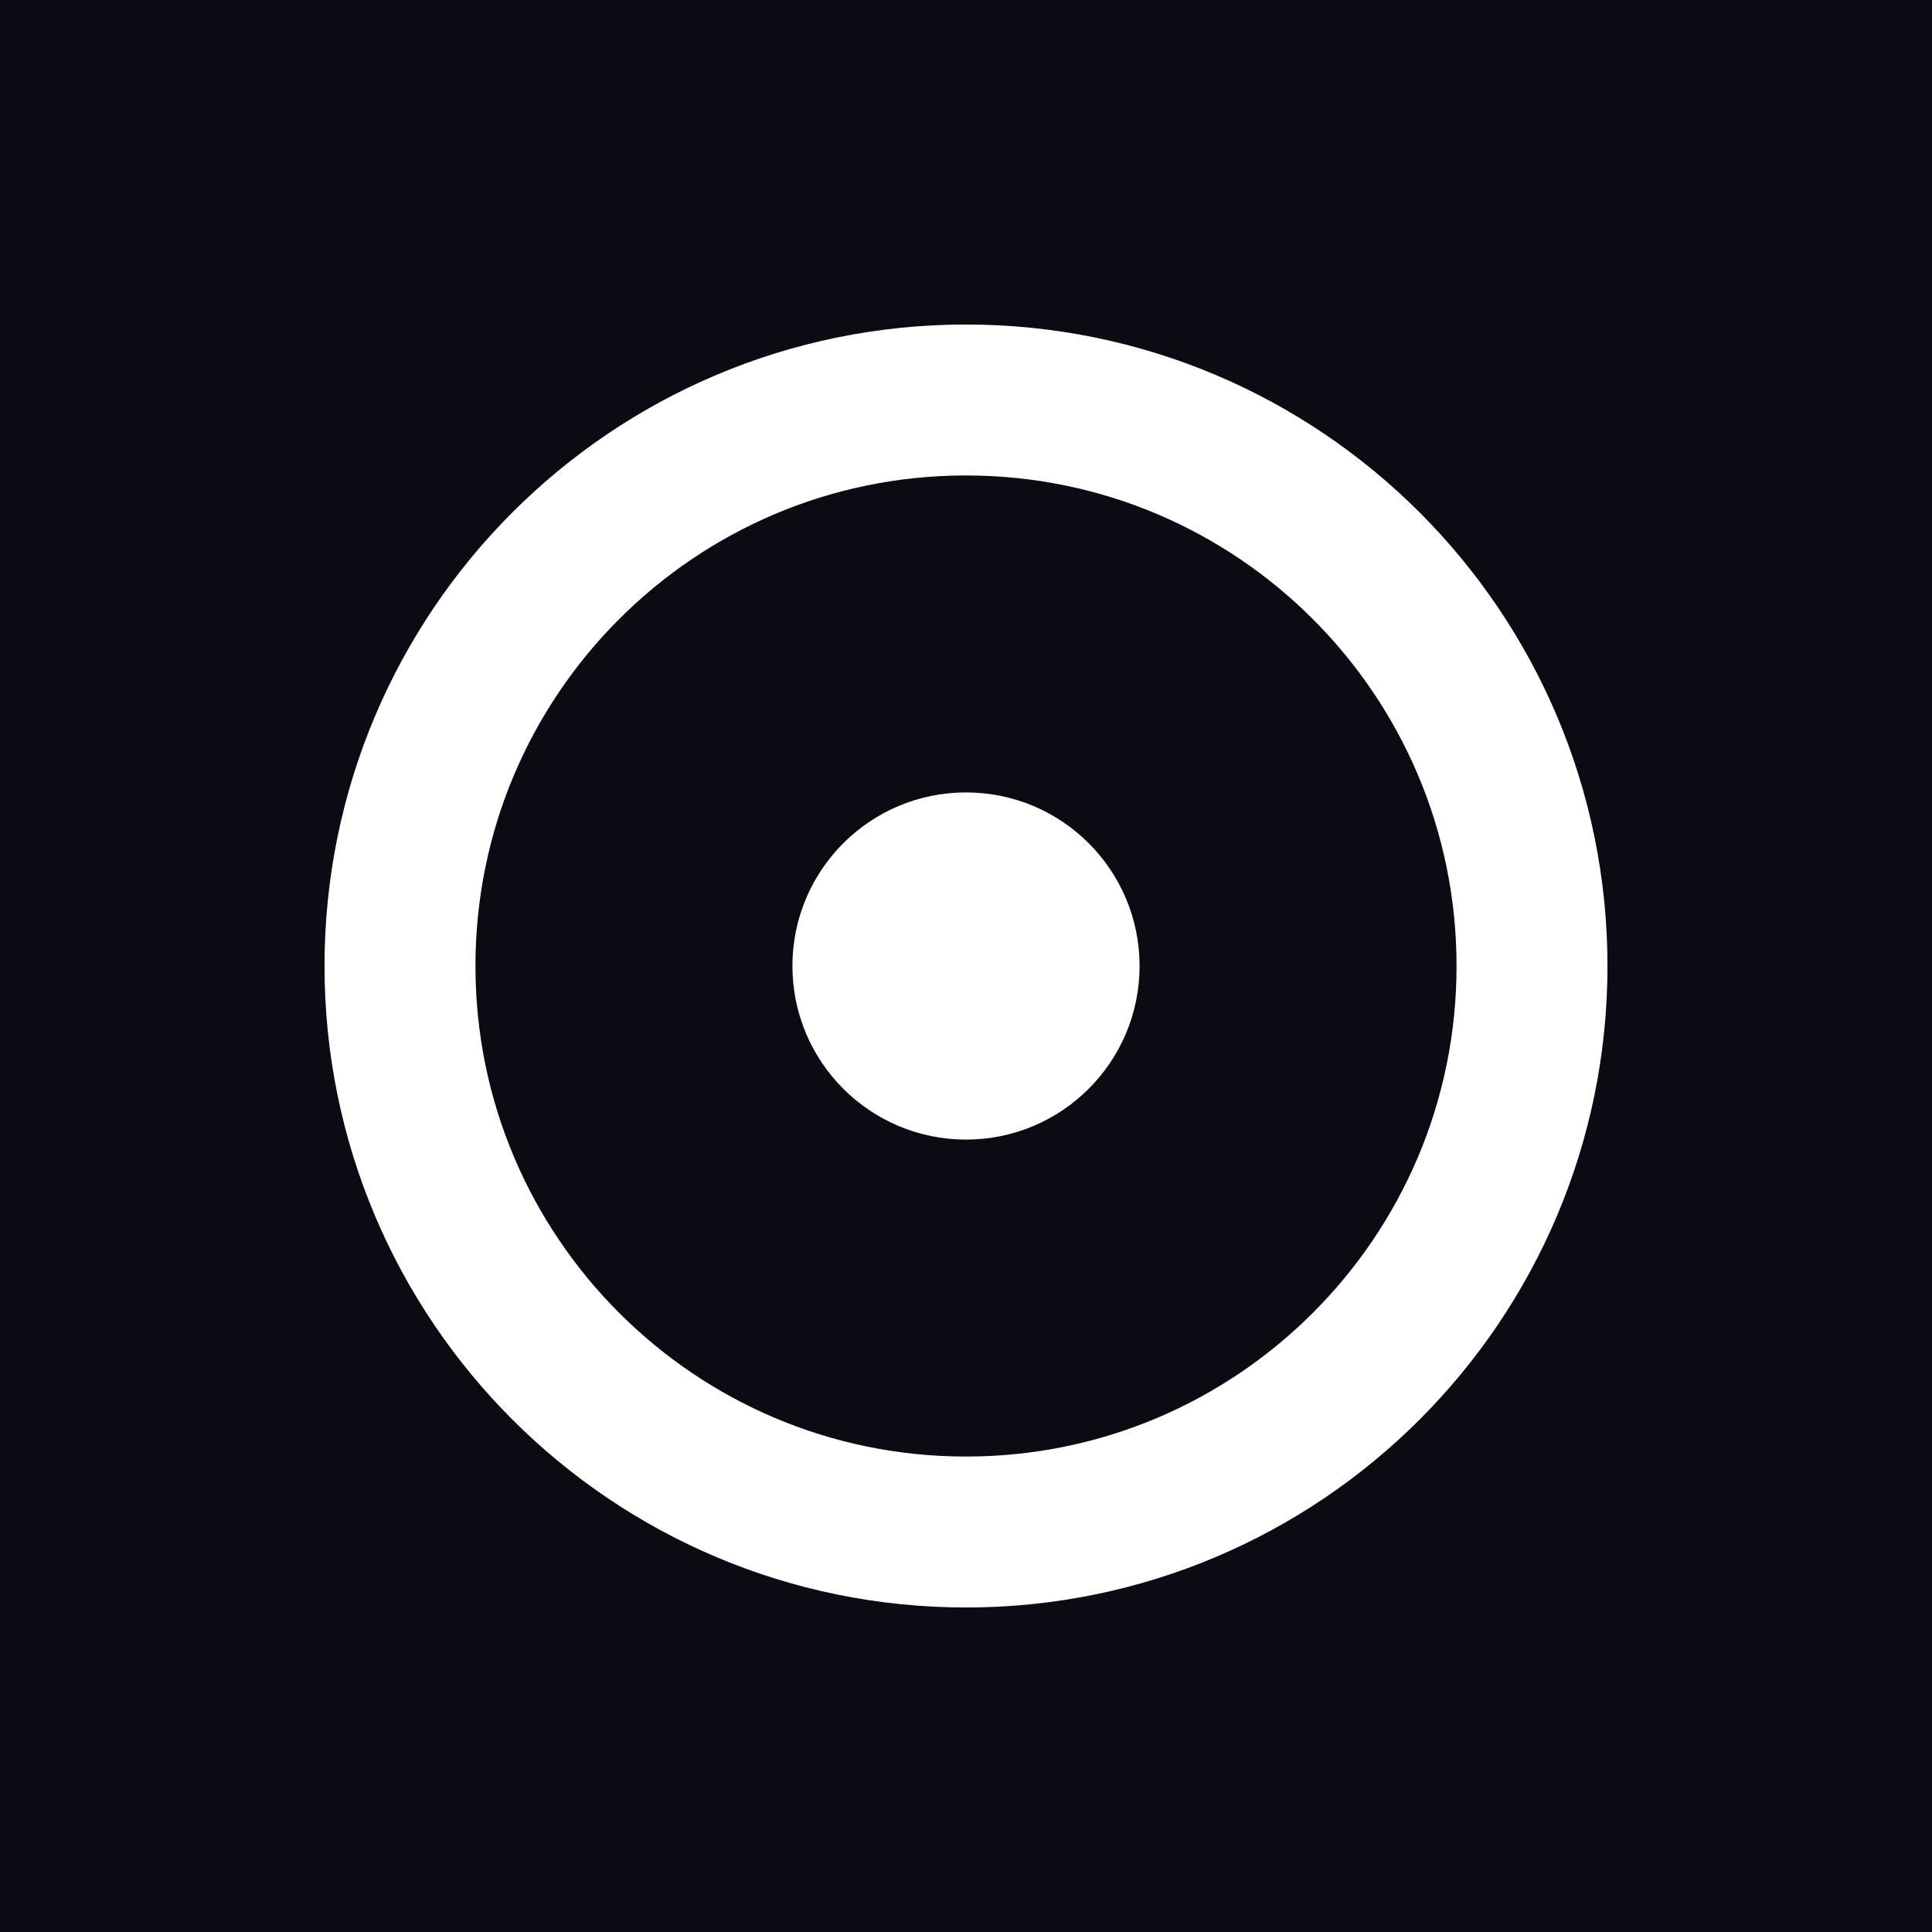
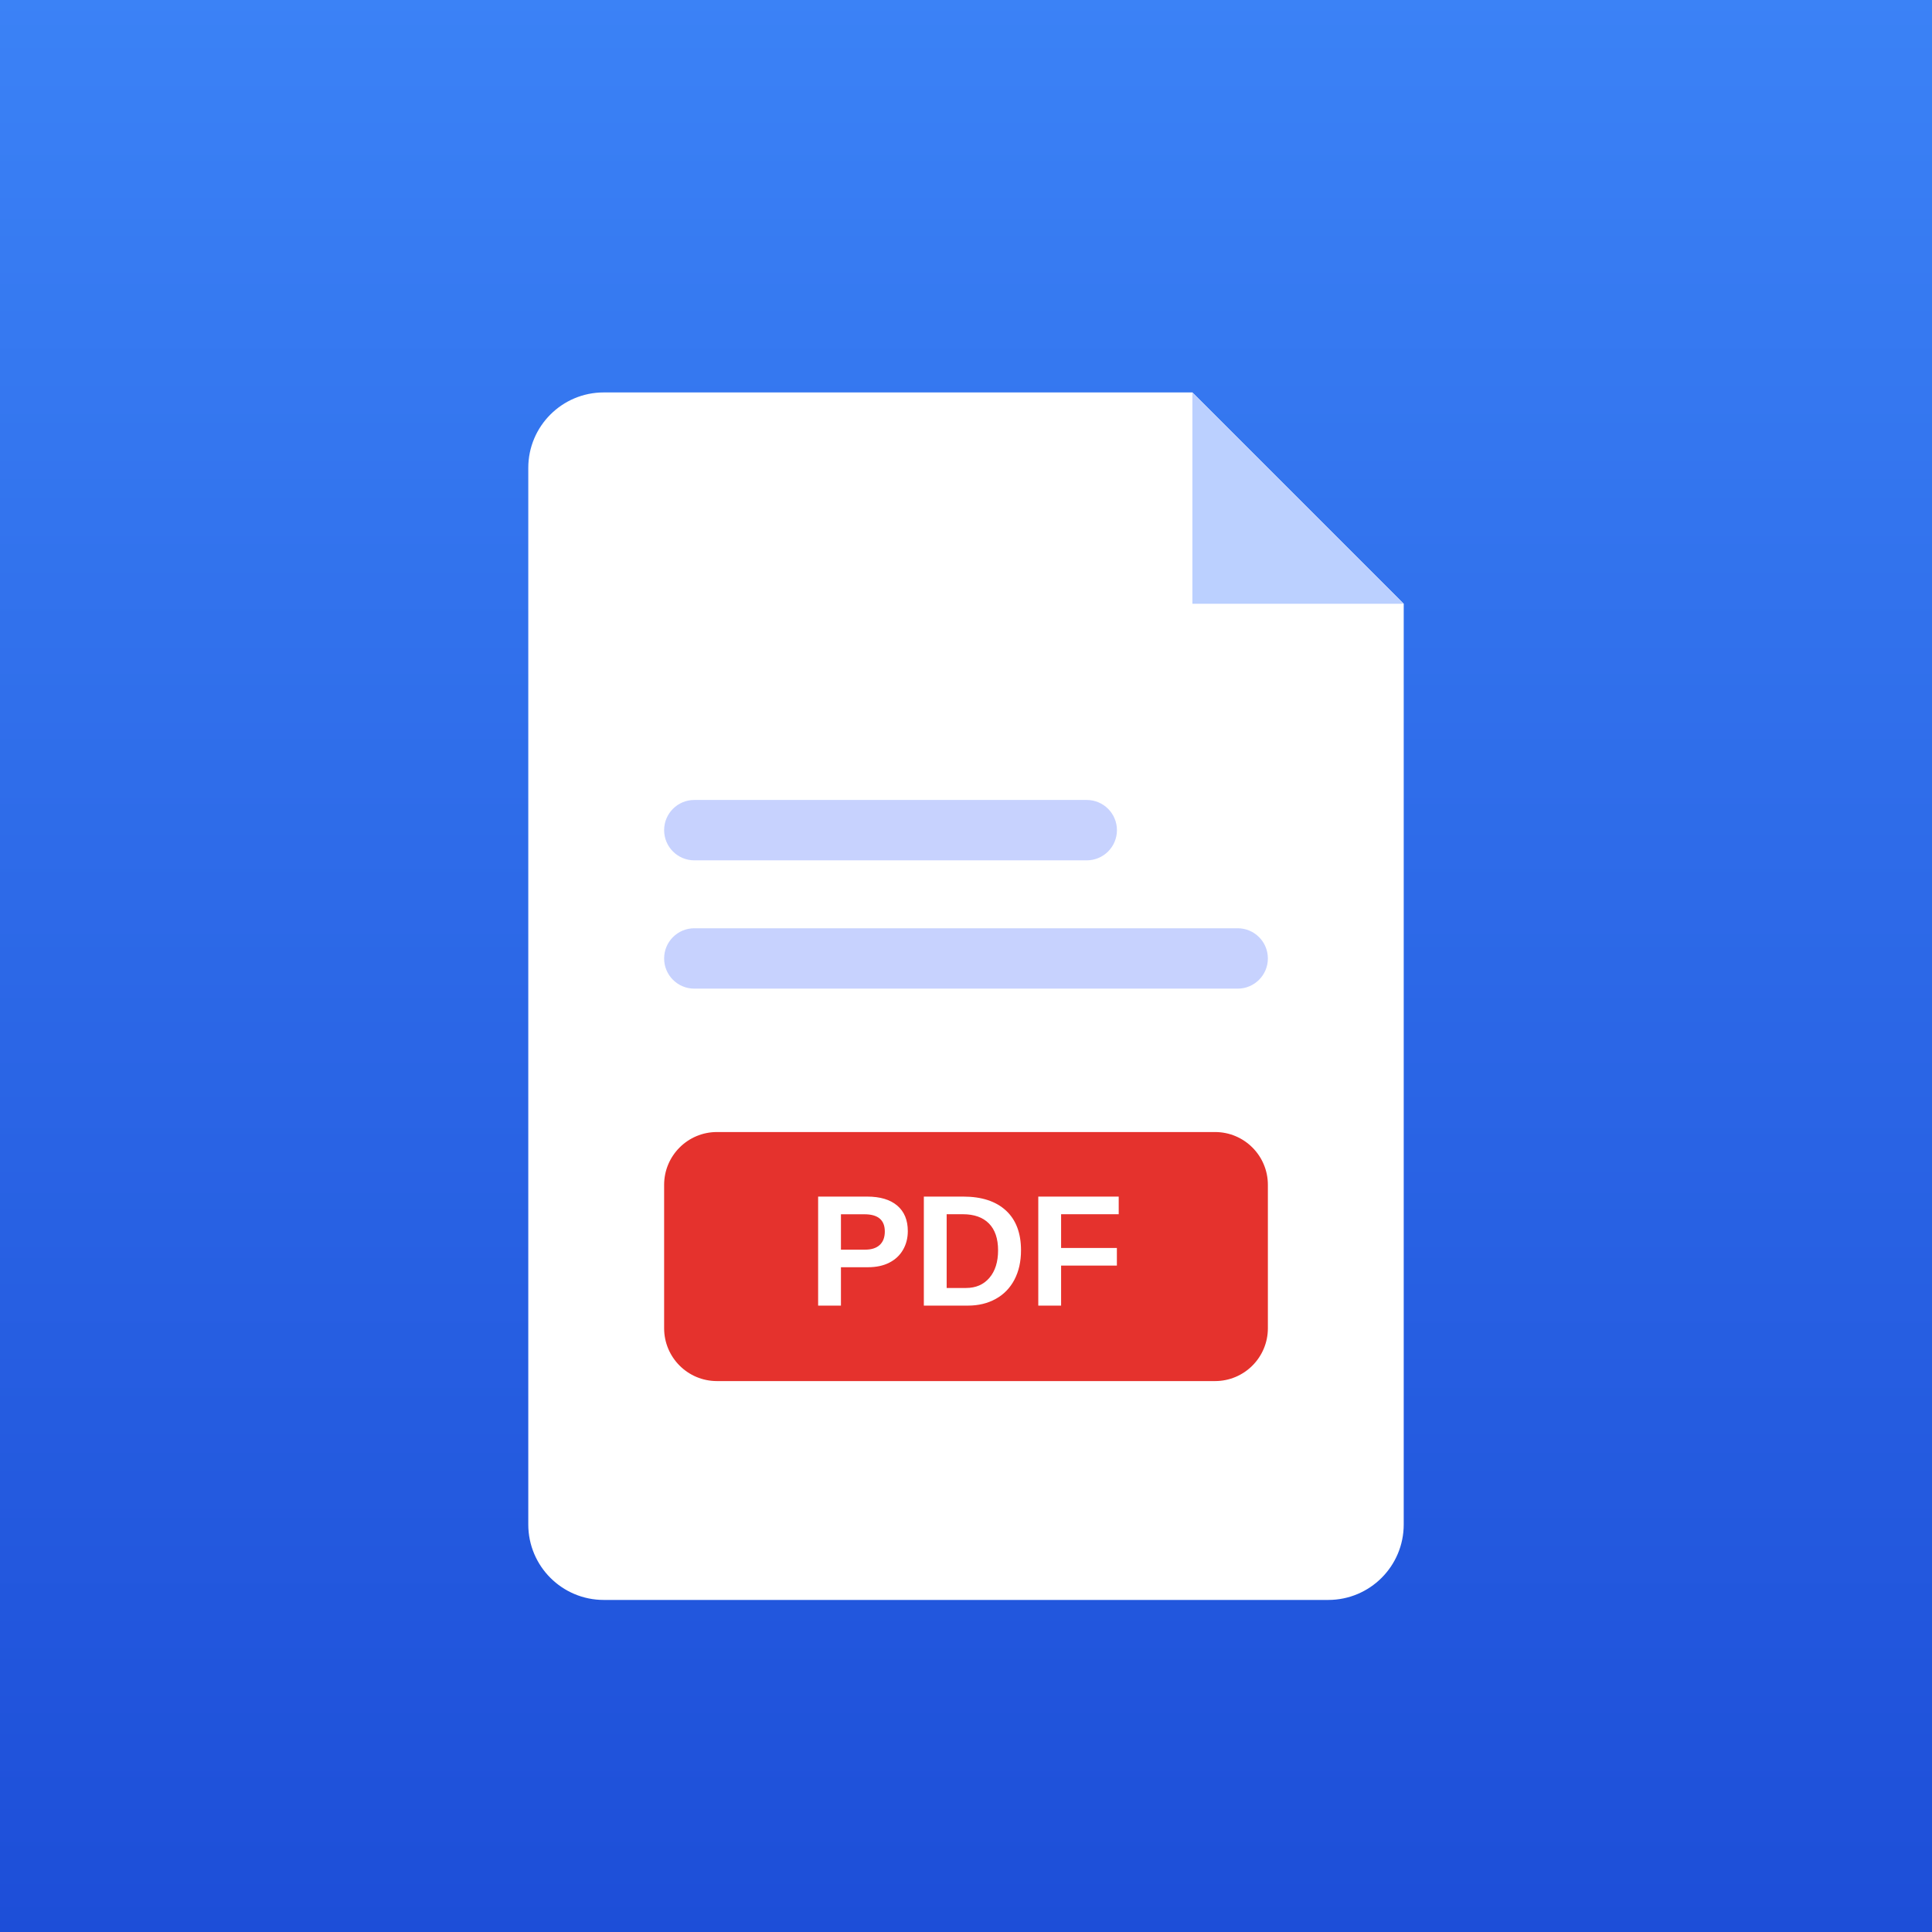
<svg xmlns="http://www.w3.org/2000/svg" width="512" height="512" viewBox="0 0 512 512">
-   <rect width="512" height="512" fill="#0B0B14" />
-   <circle cx="256" cy="256" r="150" fill="none" stroke="#FFFFFF" stroke-width="40" />
-   <circle cx="256" cy="256" r="46" fill="#FFFFFF" />
+   <defs>
+     <linearGradient id="bg" x1="0" y1="0" x2="0" y2="1">
+       <stop offset="0" stop-color="#3B82F6" />
+       <stop offset="1" stop-color="#1D4ED8" />
+     </linearGradient>
+   </defs>
+   <rect width="512" height="512" fill="url(#bg)" />
+   <path d="M160 104 H316 L372 160 V404 a20 20 0 0 1 -20 20 H160 a20 20 0 0 1 -20 -20 V124 a20 20 0 0 1 20 -20 Z" fill="#FFFFFF" />
+   <path d="M316 104 L372 160 H316 Z" fill="#BBD0FF" />
+   <rect x="176" y="212" width="120" height="16" rx="8" fill="#C7D2FE" />
+   <rect x="176" y="246" width="160" height="16" rx="8" fill="#C7D2FE" />
+   <rect x="176" y="300" width="160" height="66" rx="14" fill="#E5322D" />
+   <text x="256" y="346" font-family="Arial, Helvetica, sans-serif" font-size="42" font-weight="800" fill="#FFFFFF" text-anchor="middle">PDF</text>
</svg>
